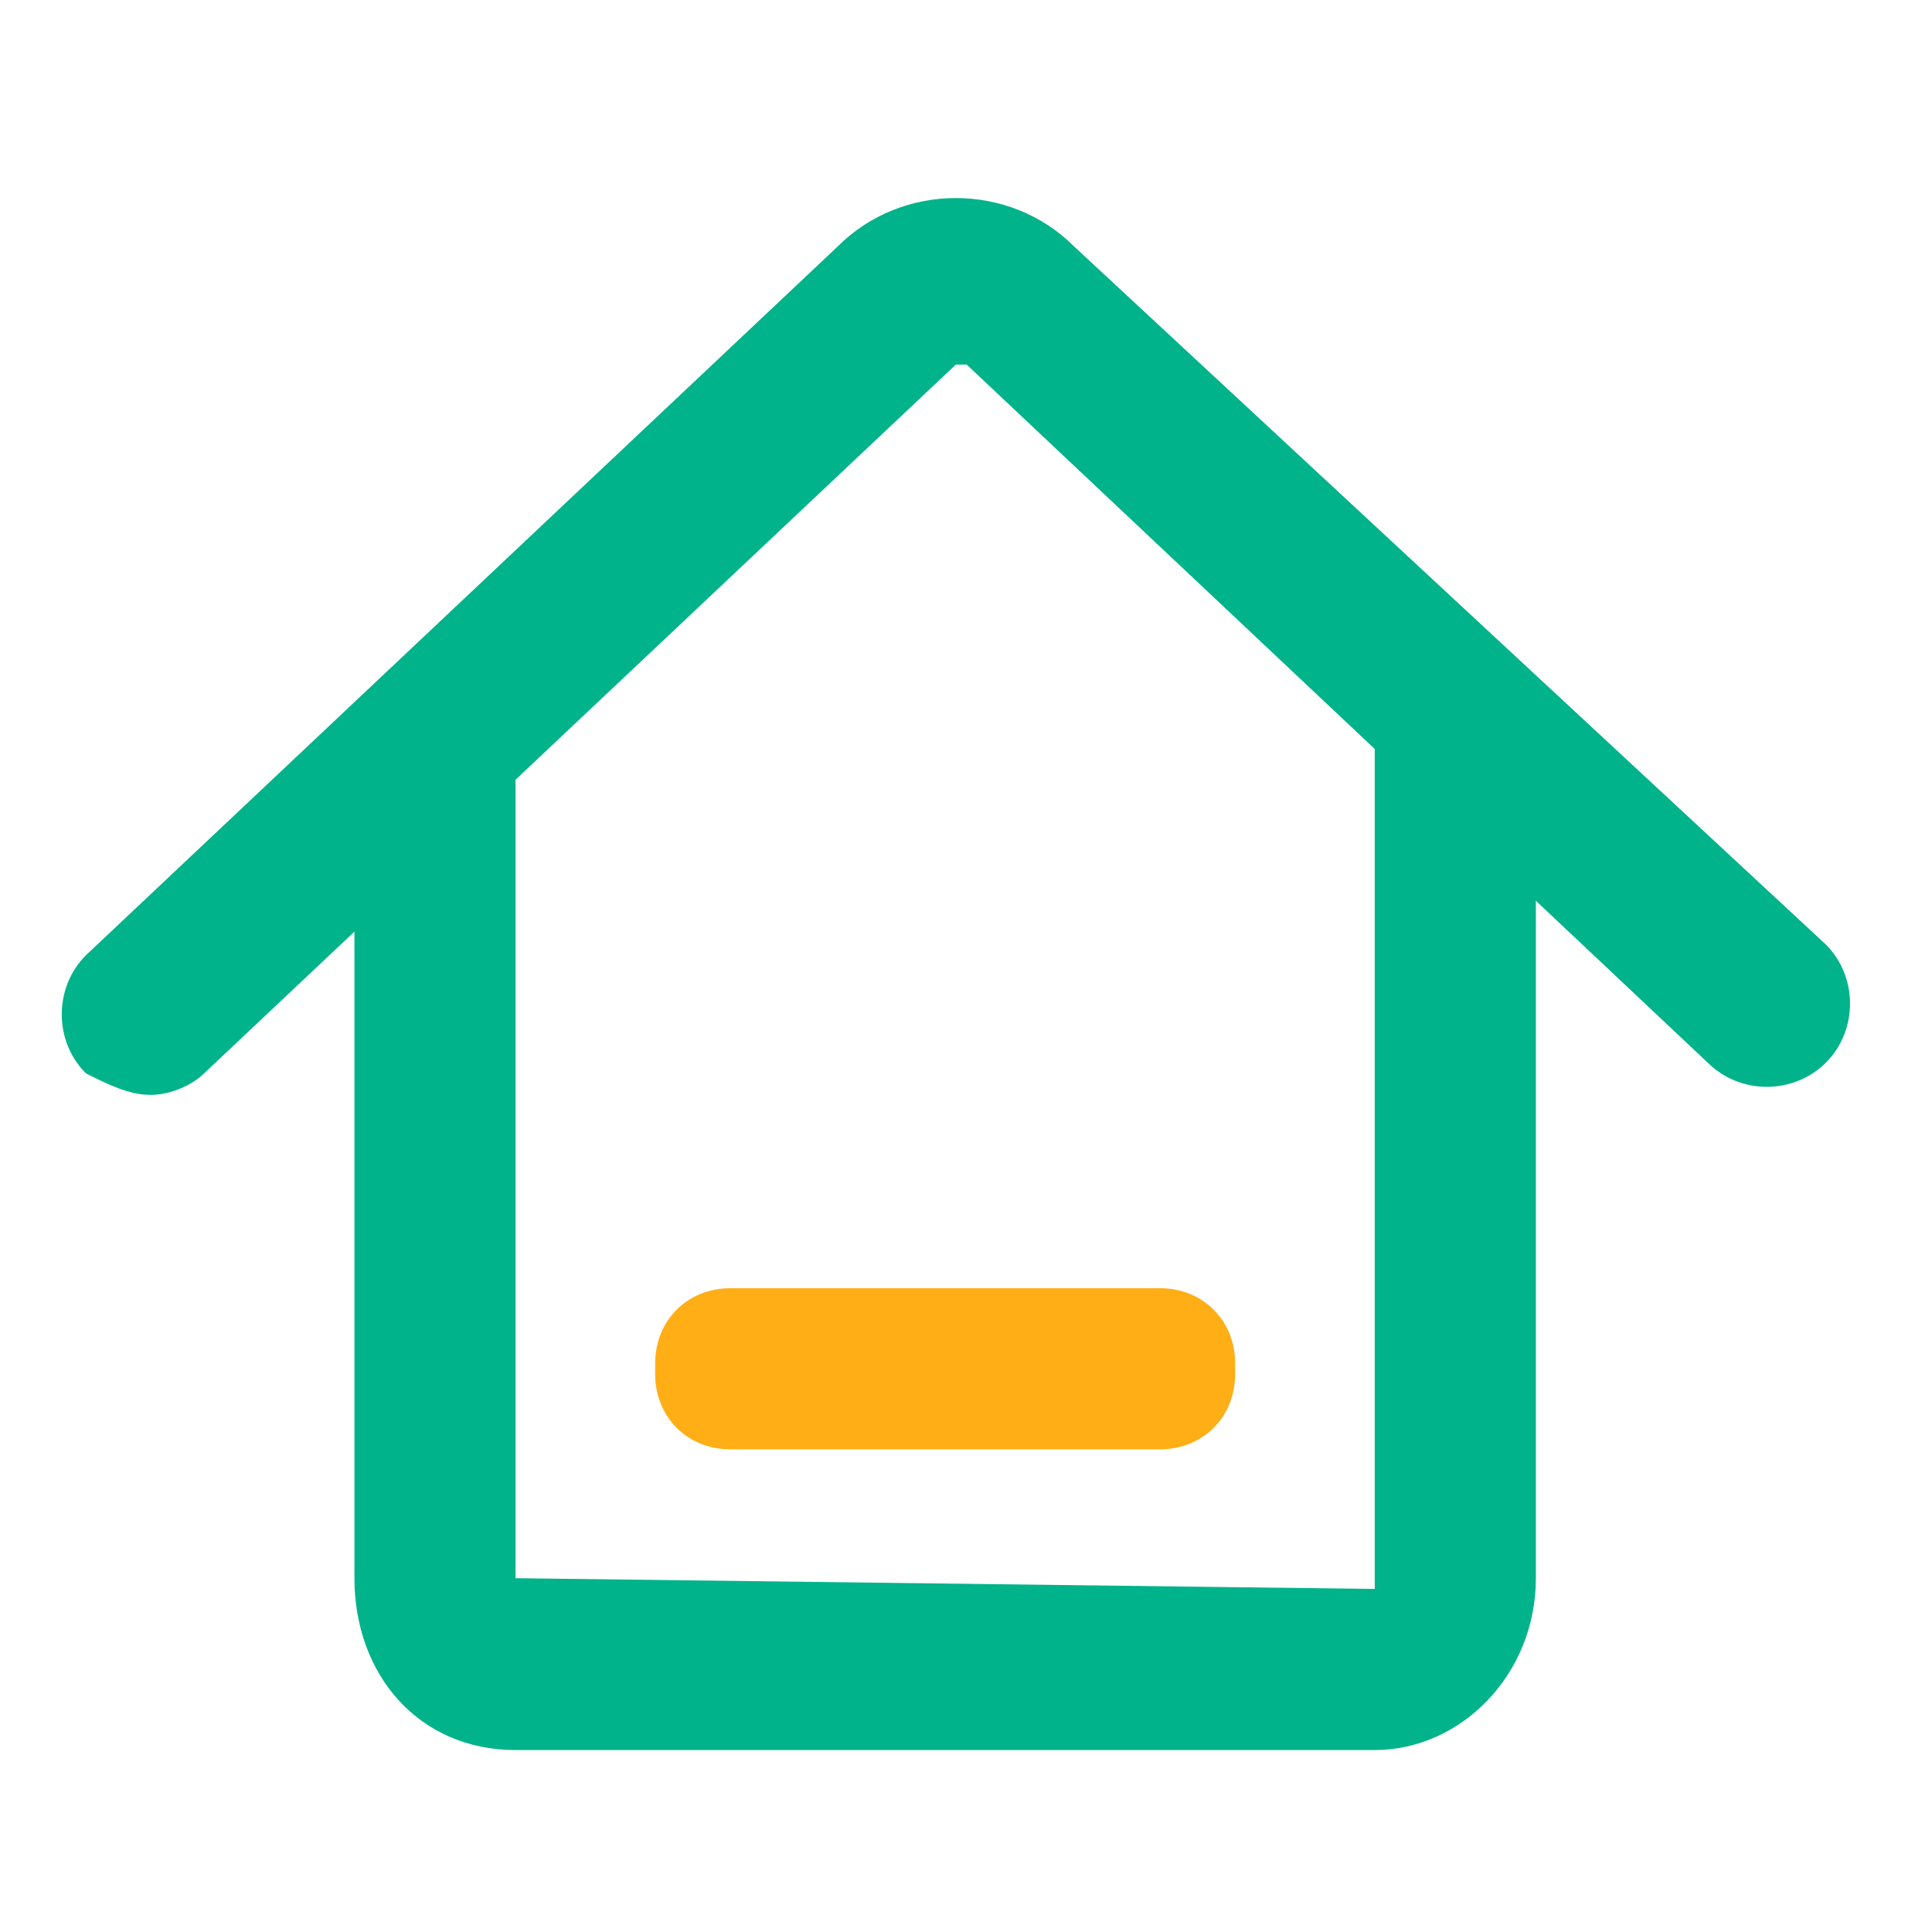
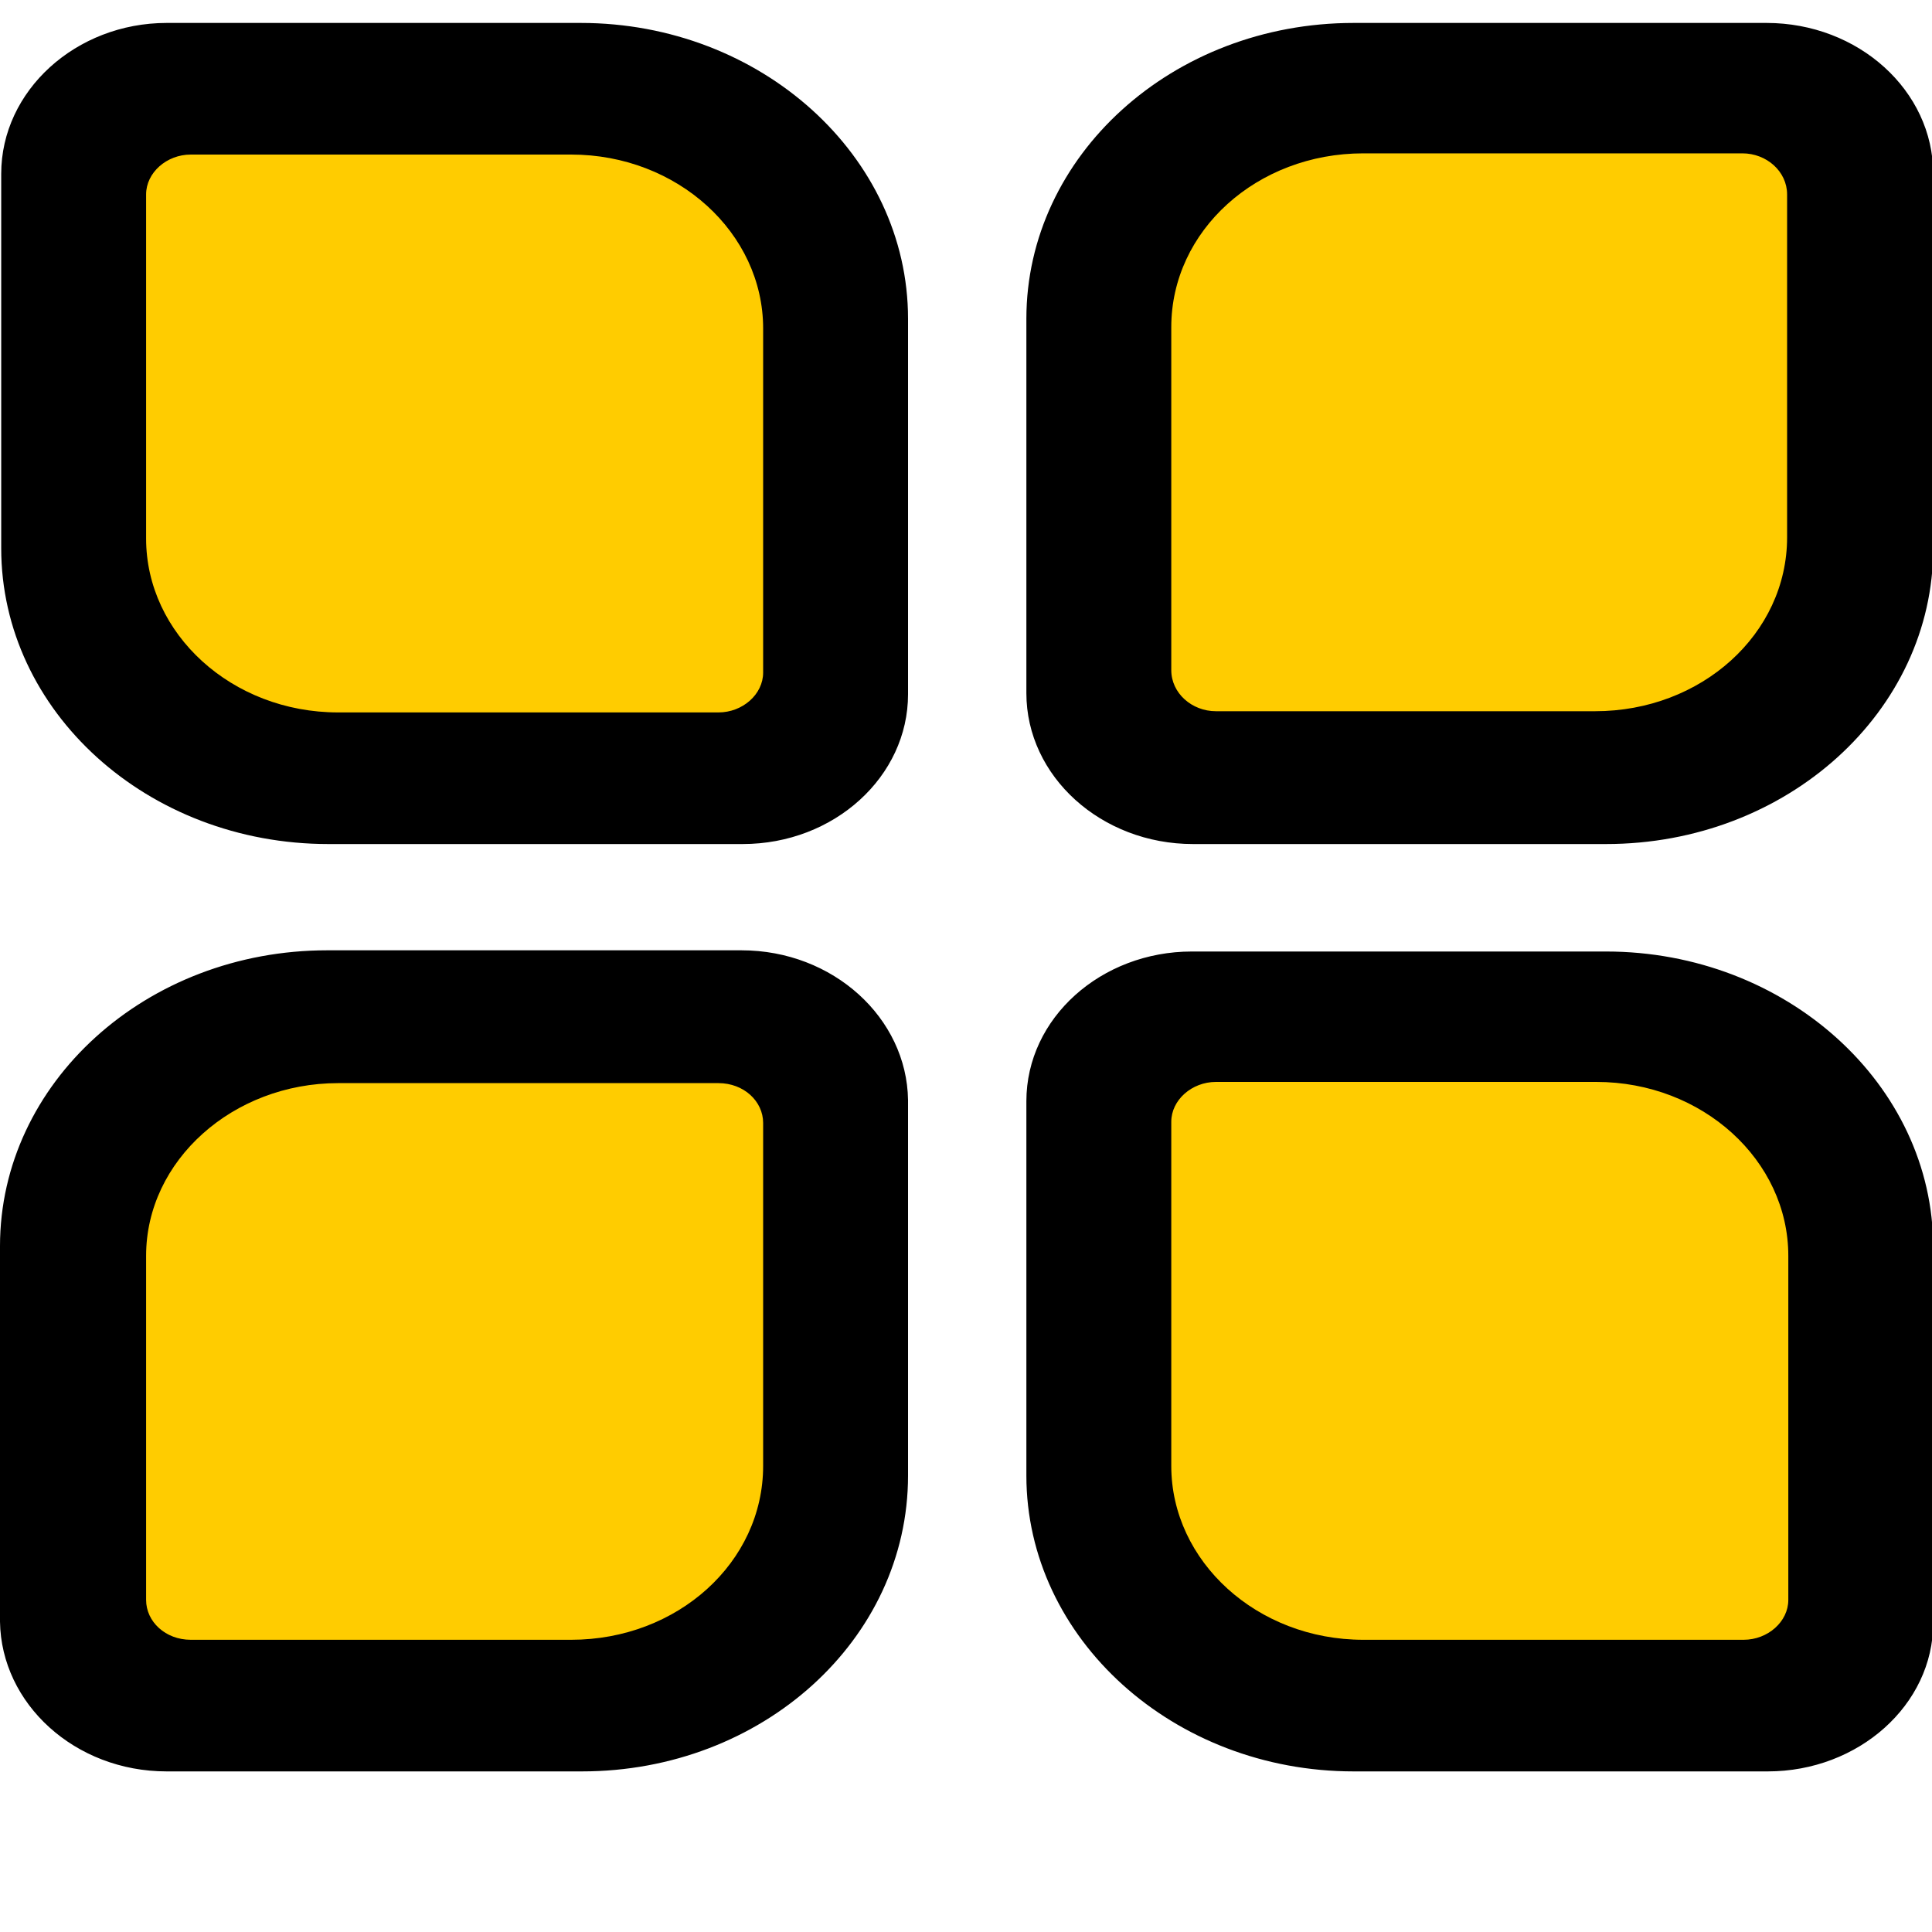
- <svg xmlns="http://www.w3.org/2000/svg" t="1730429374417" class="icon" viewBox="0 0 1228 1024" version="1.1" p-id="2405" width="200" height="200">
-   <path d="M873.813 1010.347h-546.133c-61.44 0-102.4-47.787-102.4-109.227V368.64h102.4v532.48l546.133 6.827V348.16h102.4v552.96c0 61.44-47.787 109.227-102.4 109.227z" fill="#00B38A" p-id="2406" />
-   <path d="M464.213 716.8h273.067c27.307 0 47.787 20.48 47.787 47.787v6.827c0 27.307-20.48 47.787-47.787 47.787h-273.067c-27.307 0-47.787-20.48-47.787-47.787v-6.827c0-27.307 20.48-47.787 47.787-47.787z" fill="#FFAE16" p-id="2407" />
-   <path d="M95.573 593.92c-13.653 0-27.307-6.827-40.96-13.653-20.48-20.48-20.48-54.613 0-75.093l477.867-450.56C573.44 13.653 641.707 13.653 682.667 54.613l477.867 443.733c20.48 20.48 20.48 54.613 0 75.093s-54.613 20.48-75.093 0L614.4 129.707h-6.827l-477.867 450.56c-6.827 6.827-20.48 13.653-34.133 13.653z" fill="#00B38A" p-id="2408" />
+ <svg xmlns="http://www.w3.org/2000/svg" t="1730429119212" class="icon" viewBox="0 0 1024 1024" version="1.1" p-id="3619" width="200" height="200">
+   <path d="M393.6 447.36H174.08c-96 0-173.44-70.4-173.44-156.8v-198.4C0.64 48 40.32 12.16 88.32 12.16H307.84c95.36 0 173.44 70.4 173.44 156.8v199.04c0 43.52-39.04 79.36-87.68 79.36z m457.6 0H632.32c-48.64 0-88.32-35.84-88.32-80v-198.4C544 82.56 621.44 12.16 717.44 12.16h218.88c48.64 0 88.32 35.84 88.32 80v198.4c0 86.4-77.44 156.8-173.44 156.8z m85.76 491.52H717.44c-95.36 0-173.44-70.4-173.44-156.8v-198.4c0-44.16 39.68-79.36 87.68-79.36h219.52c95.36 0 173.44 70.4 173.44 156.8v199.04c0 43.52-39.68 78.72-87.68 78.72z m-628.48 0H88.32c-48.64 0-87.68-35.84-88.32-79.36v-199.04C0 574.08 77.44 503.68 173.44 503.68h219.52c48.64 0 87.68 35.84 88.32 79.36v199.04c0 87.04-77.44 156.8-172.8 156.8z" p-id="3620" />
+   <path d="M722.56 81.28c-56.32 0-101.76 40.96-101.76 92.16v181.76c0 12.16 10.88 21.76 23.68 21.76H845.44c56.32 0 101.76-40.96 101.76-92.16V103.04c0-12.16-10.88-21.76-23.68-21.76h-200.96zM644.48 573.44c-12.8 0-23.68 9.6-23.68 21.12v182.4c0 50.56 45.44 92.16 101.76 92.16h201.6c12.8 0 23.68-9.6 23.68-21.12V665.6c0-50.56-45.44-92.16-101.76-92.16h-201.6zM179.2 574.08C123.52 574.08 77.44 615.04 77.44 665.6v182.4c0 11.52 10.24 21.12 23.68 21.12h201.6c56.32 0 101.76-40.96 101.76-92.16V595.2c0-11.52-10.24-21.12-23.68-21.12H179.2zM101.12 81.92c-12.8 0-23.68 9.6-23.68 21.12v182.4C77.44 336 122.88 377.6 179.2 377.6h201.6c12.8 0 23.68-9.6 23.68-21.12V174.08c0-50.56-45.44-92.16-101.76-92.16H101.12z" fill="#FFCC00" p-id="3621" />
</svg>
